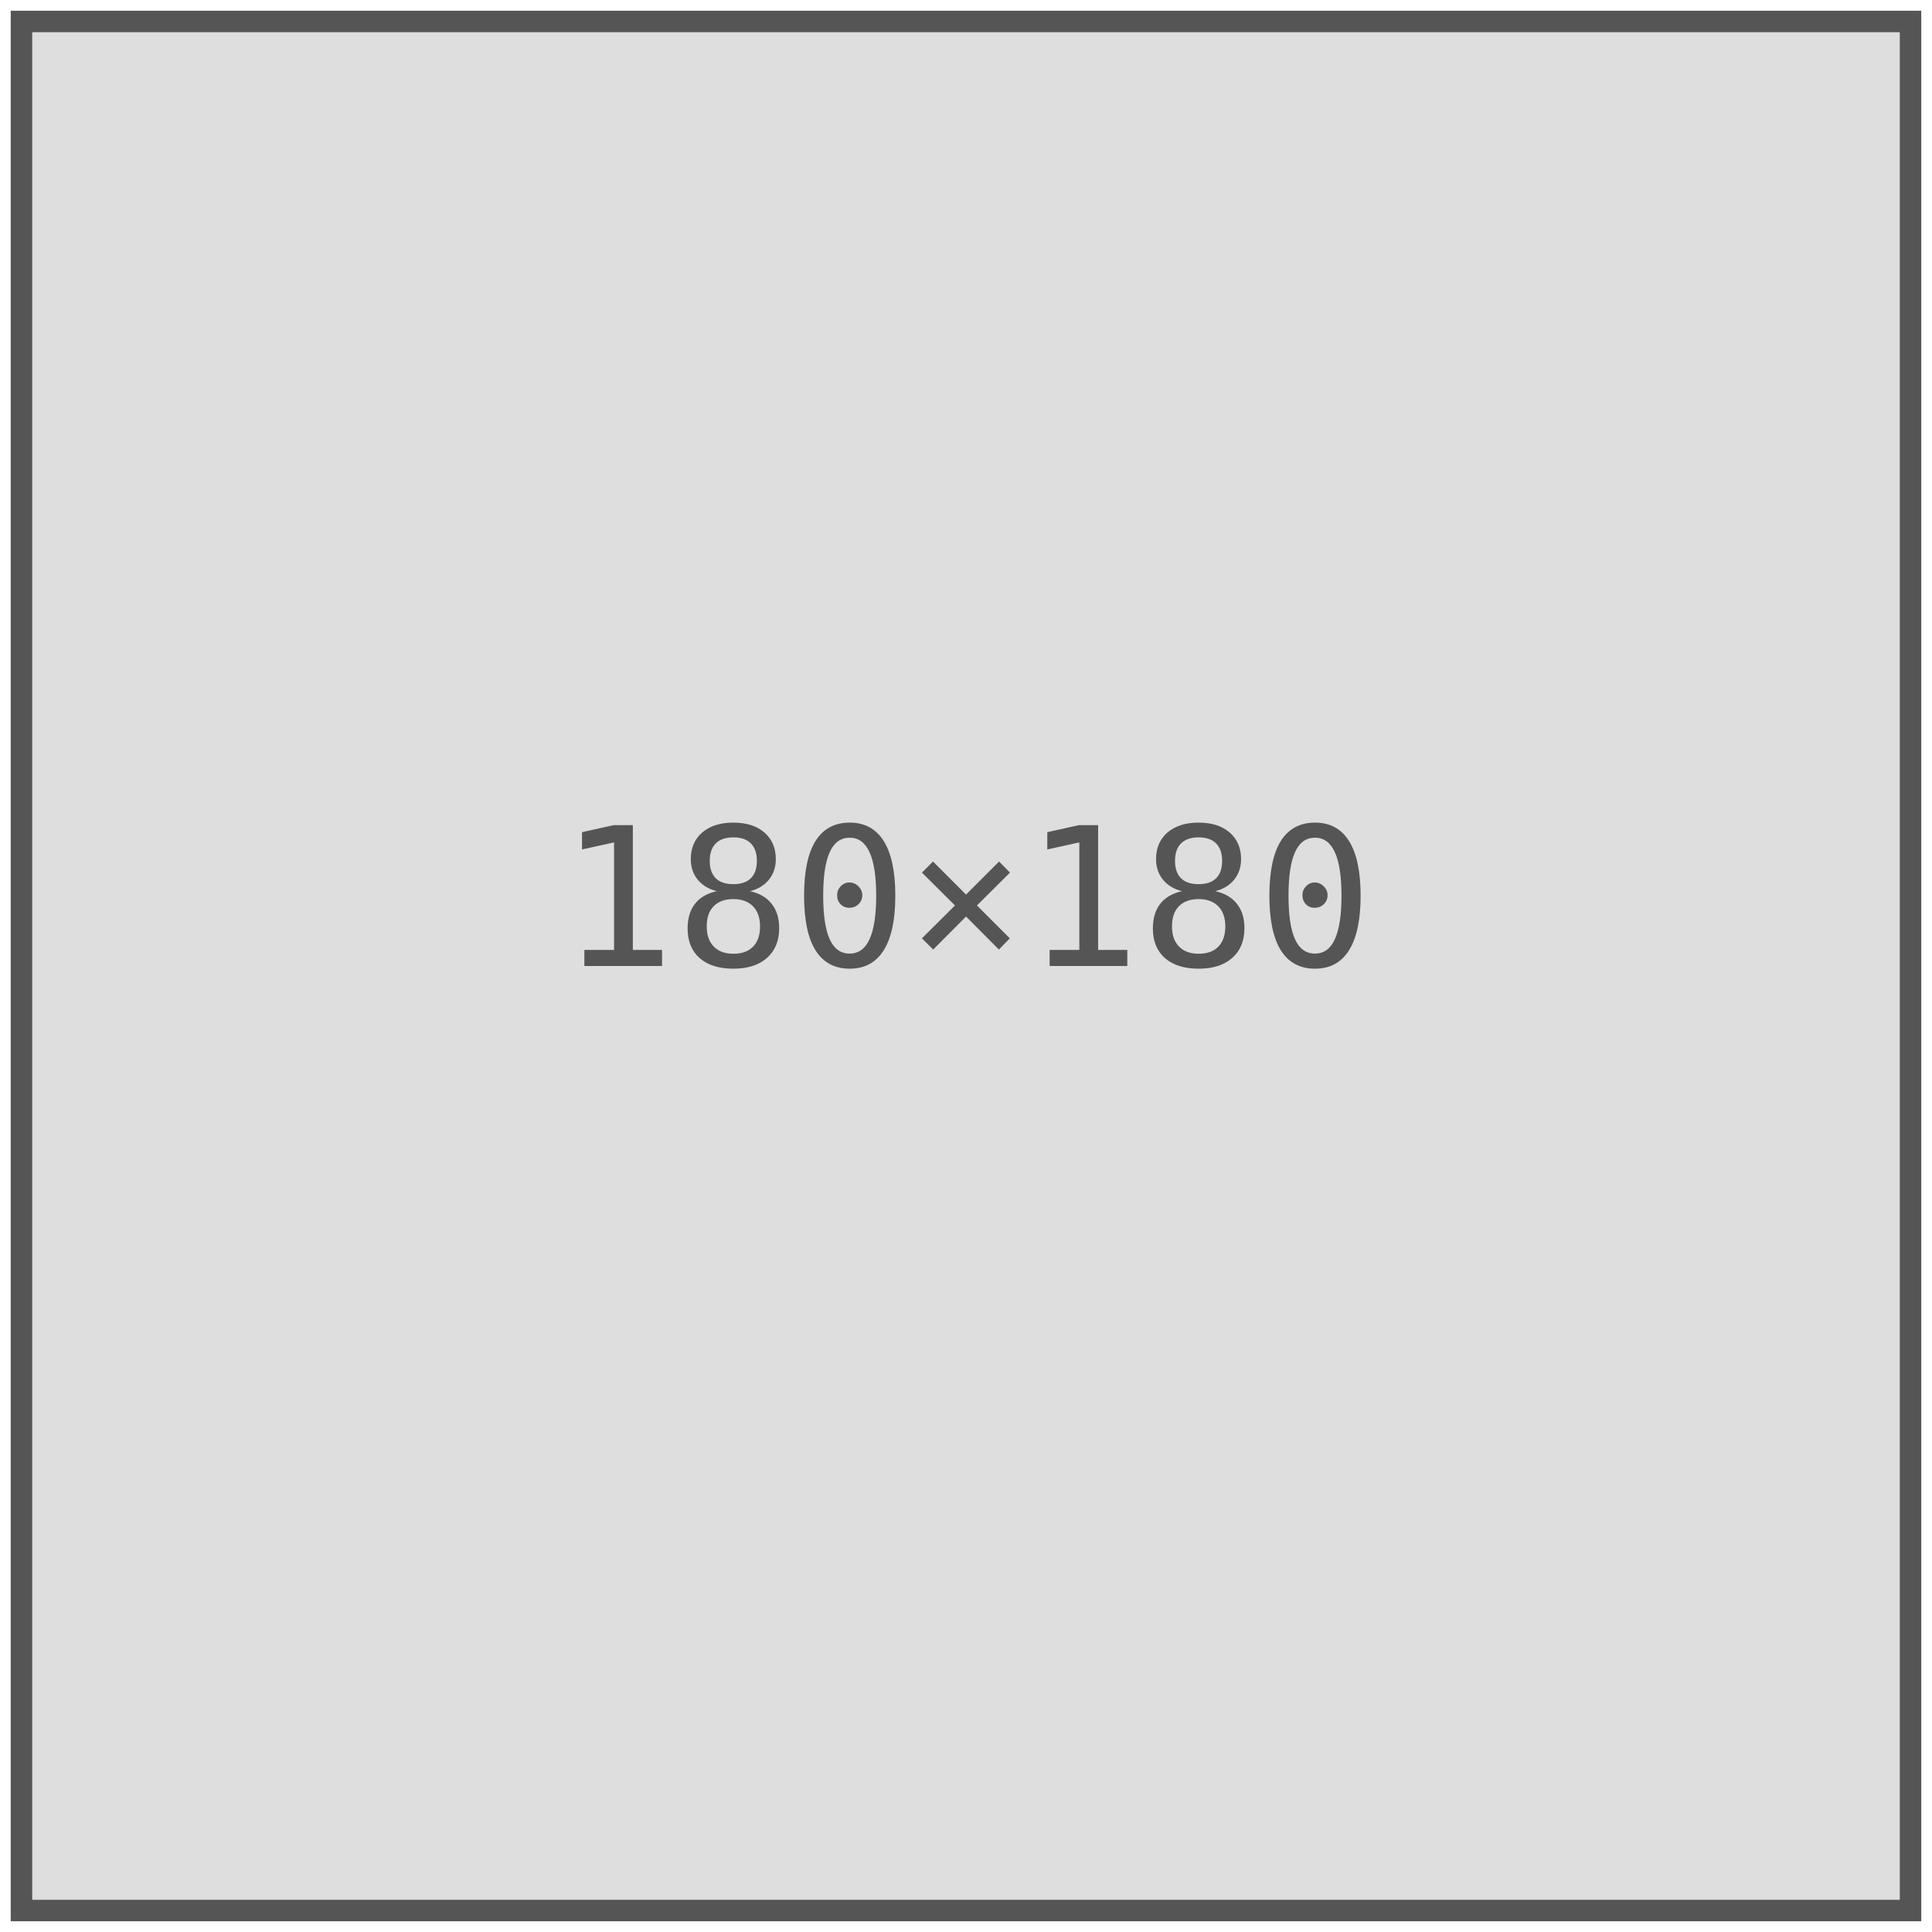
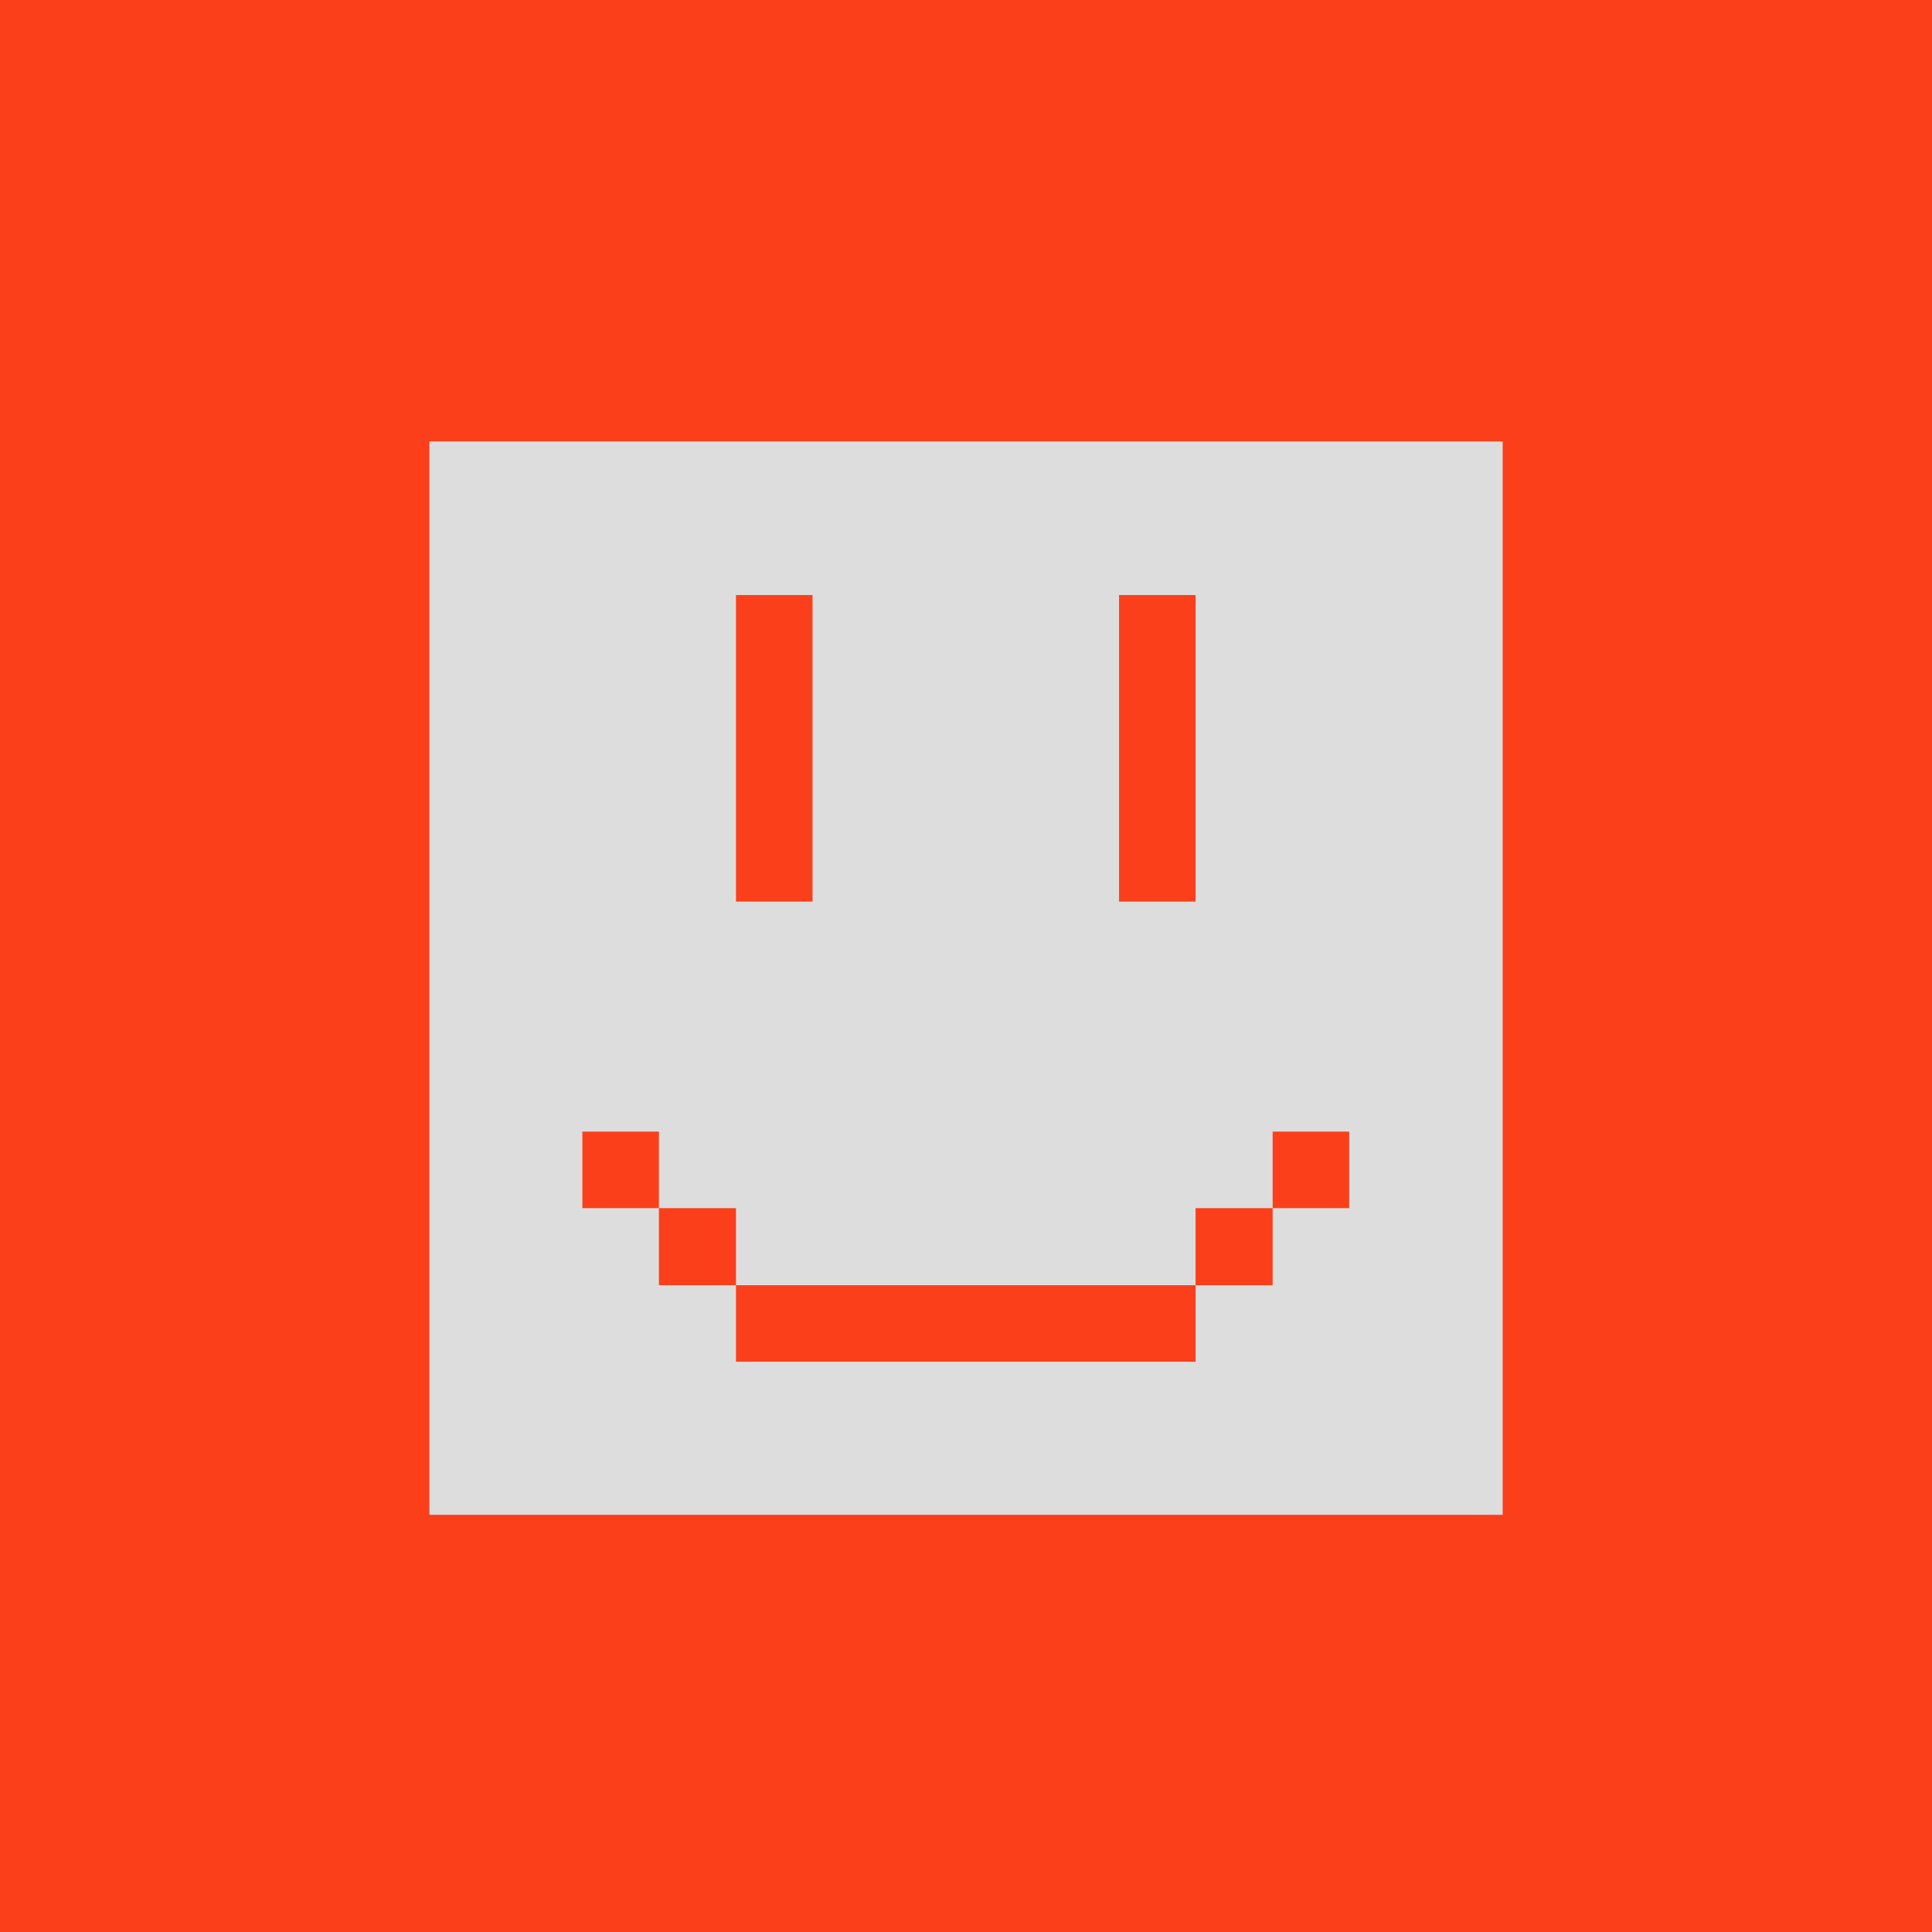
- <svg xmlns="http://www.w3.org/2000/svg" width="180" height="180">
-   <rect x="2" y="2" width="176" height="176" style="fill:#DEDEDE;stroke:#555555;stroke-width:2" />
-   <text x="50%" y="50%" font-size="18" text-anchor="middle" alignment-baseline="middle" font-family="monospace, sans-serif" fill="#555555">180×180</text>
+ <svg xmlns="http://www.w3.org/2000/svg" id="Camada_2" data-name="Camada 2" viewBox="0 0 180 180">
+   <defs>
+     <style>
+       .cls-1 {
+         fill: #ddd;
+       }
+ 
+       .cls-2 {
+         fill: #fb3f1a;
+       }
+     </style>
+   </defs>
+   <rect class="cls-2" width="180" height="180" />
+   <path class="cls-1" d="m40,141.13V41.13h100v100H40Zm71.39-14.26v-7.13h7.18v-7.18h7.13v-7.13h-7.13v7.13h-7.18v7.18h-42.82v-7.18h-7.18v-7.13h-7.13v7.13h7.13v7.18h7.18v7.13h42.82Zm-35.69-42.87v-28.56h-7.13v28.56h7.13Zm35.69,0v-28.56h-7.13v28.56h7.13Z" />
</svg>
